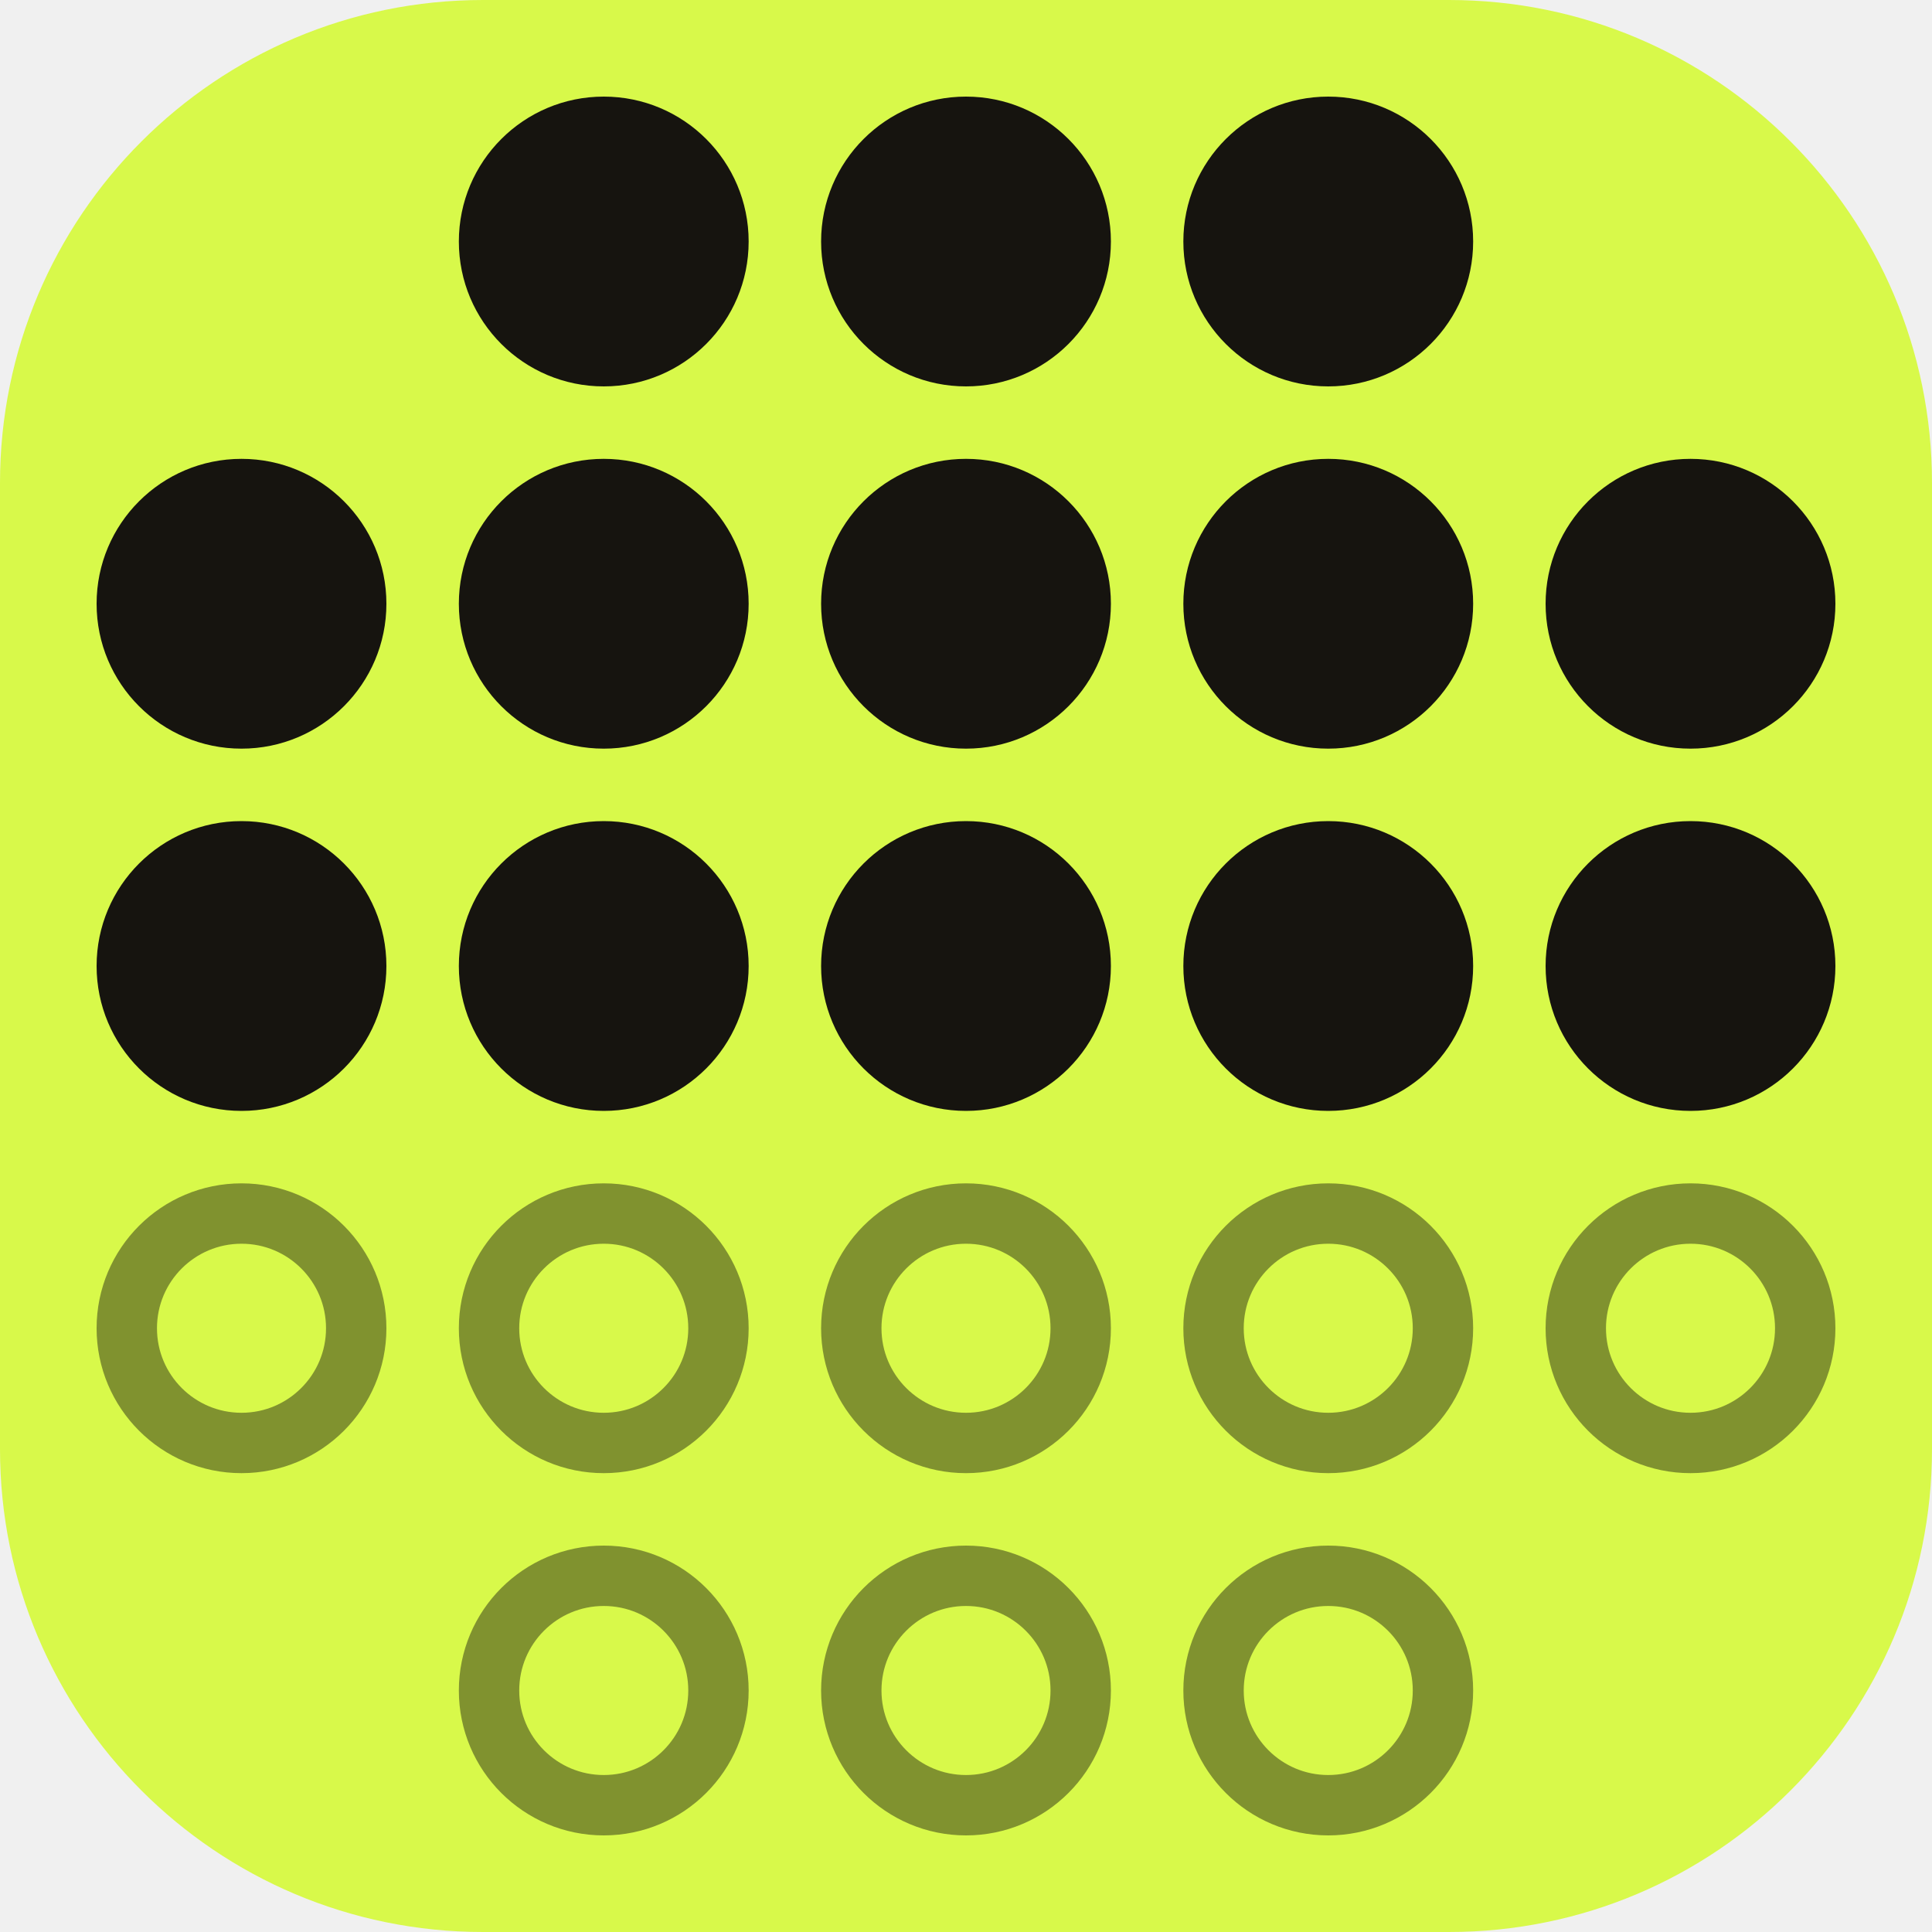
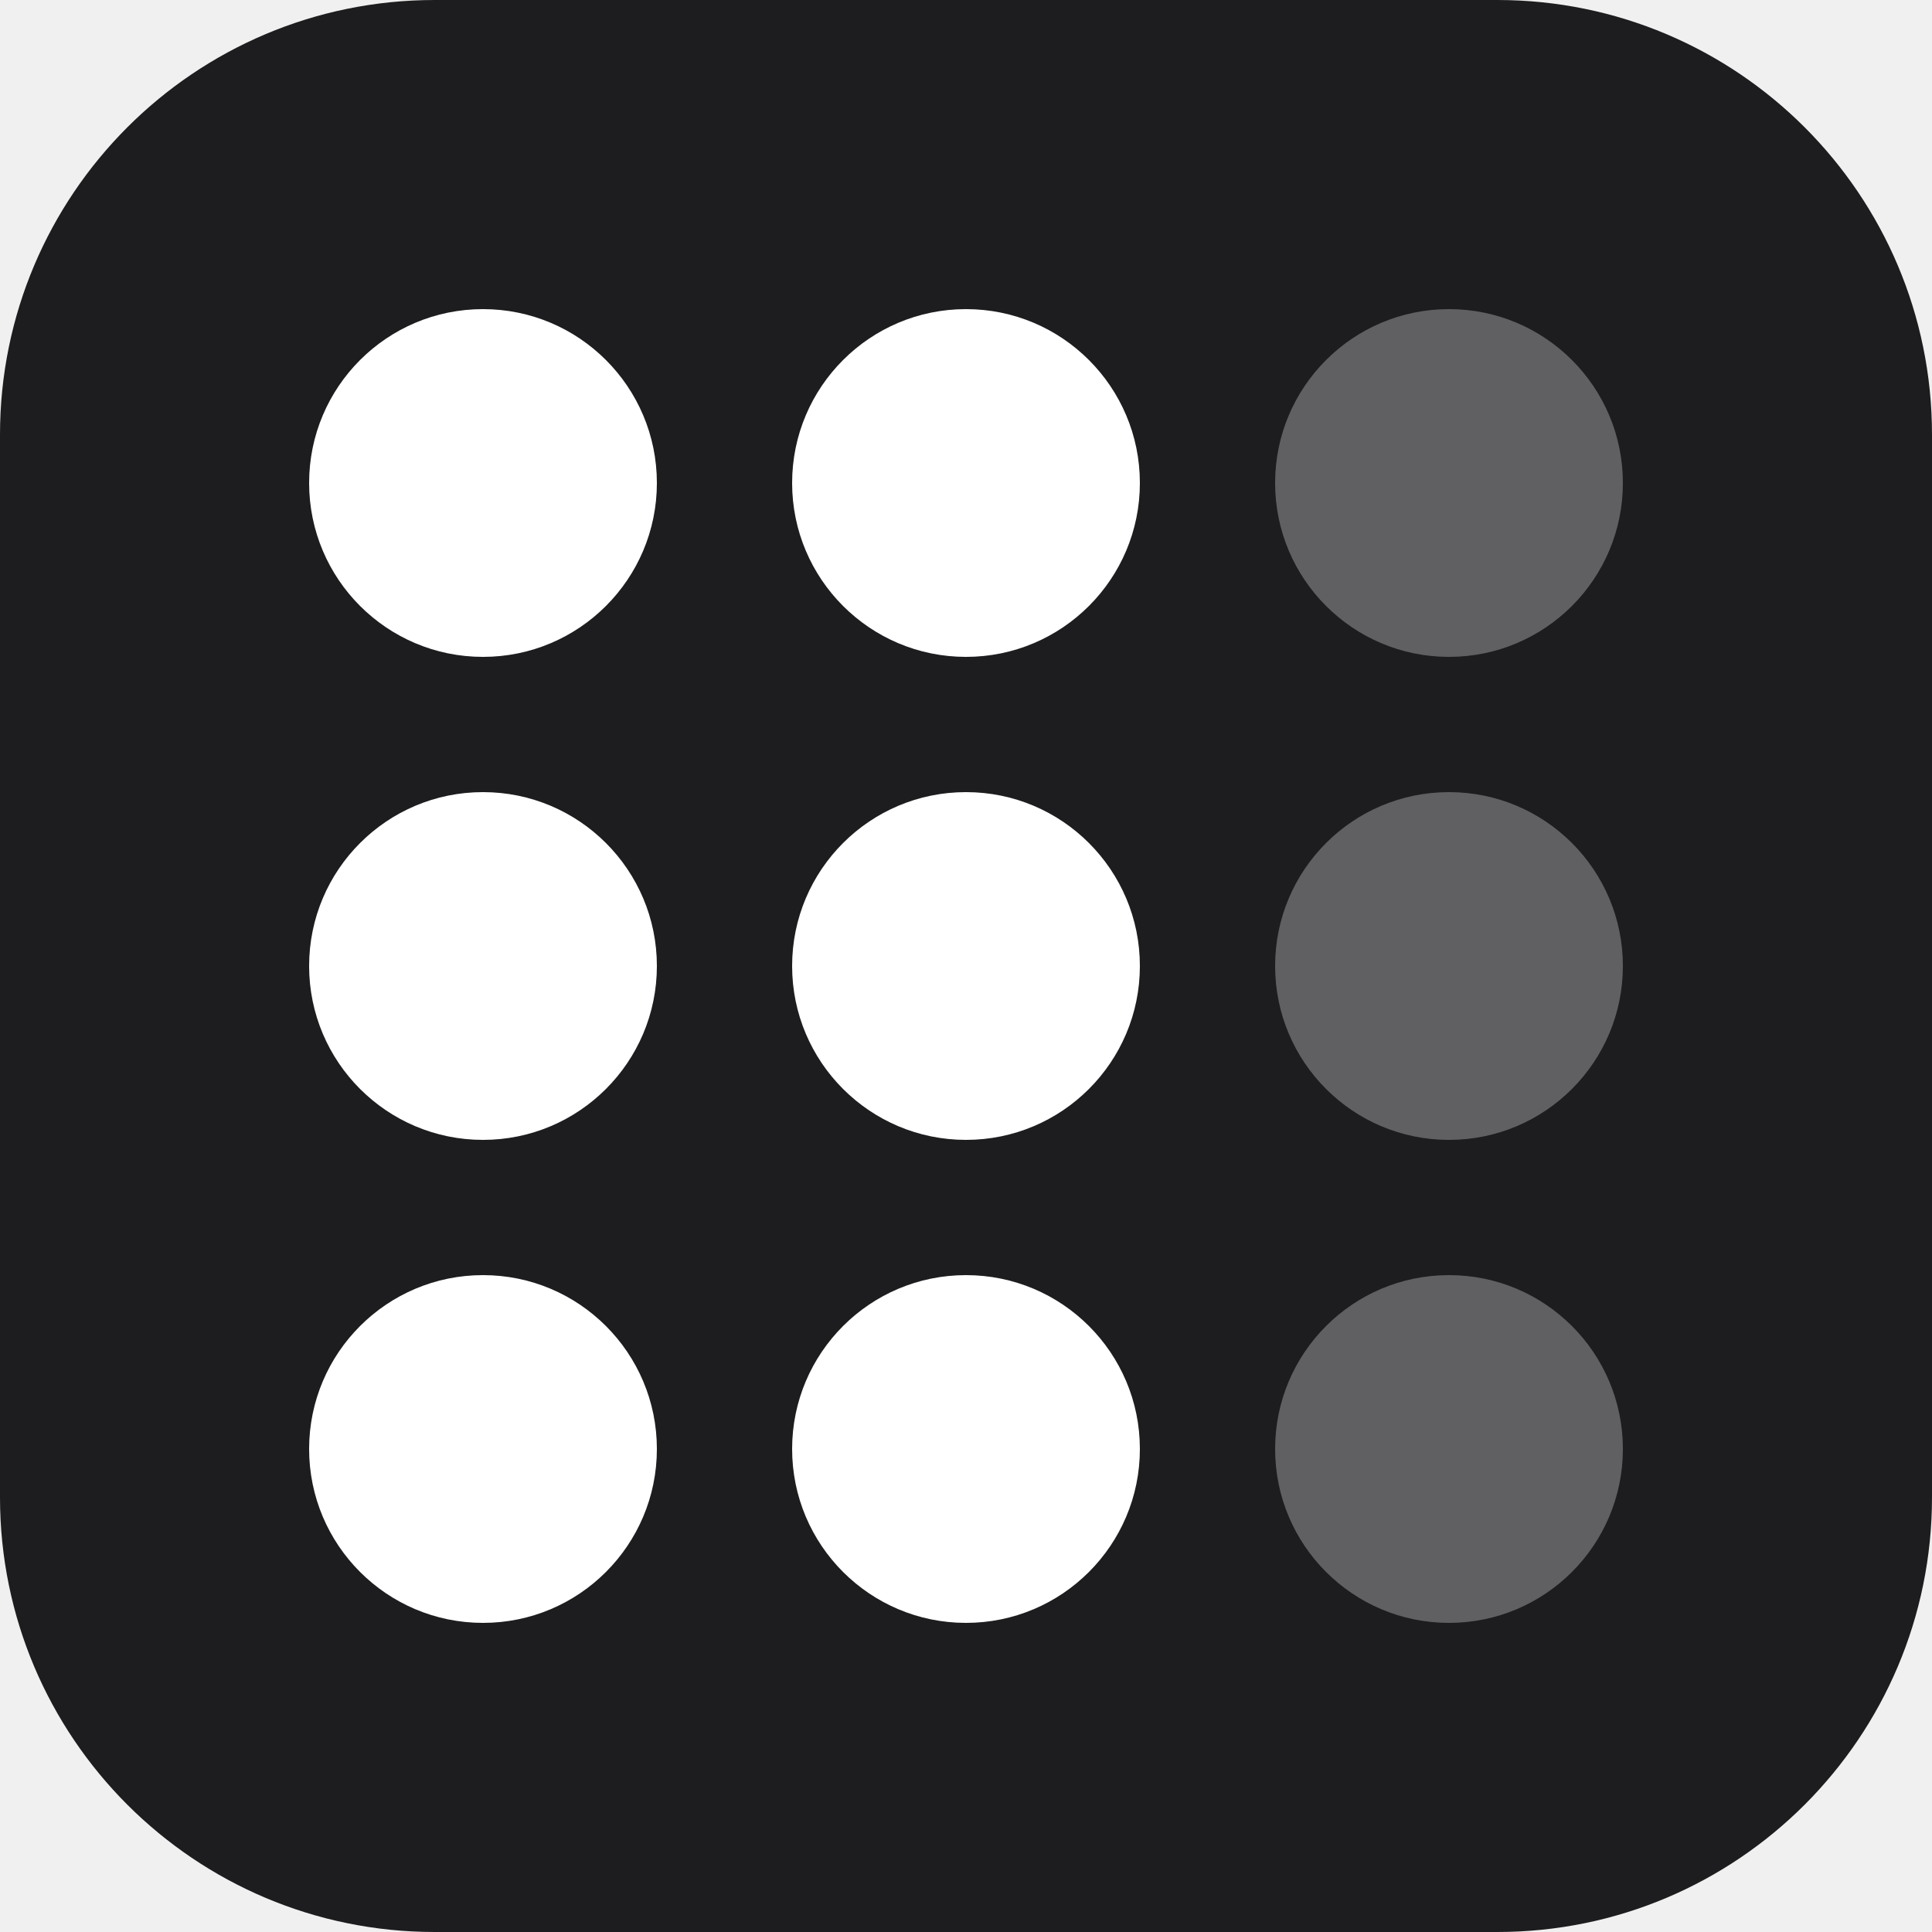
- <svg xmlns="http://www.w3.org/2000/svg" viewBox="0 0 32 32">
-   <rect width="32" height="32" rx="8" fill="#d8f94a" />
-   <circle cx="10" cy="4" r="2.4" fill="#16140f" />
-   <circle cx="16" cy="4" r="2.4" fill="#16140f" />
-   <circle cx="22" cy="4" r="2.4" fill="#16140f" />
-   <circle cx="4" cy="10" r="2.4" fill="#16140f" />
-   <circle cx="10" cy="10" r="2.4" fill="#16140f" />
-   <circle cx="16" cy="10" r="2.4" fill="#16140f" />
-   <circle cx="22" cy="10" r="2.4" fill="#16140f" />
-   <circle cx="28" cy="10" r="2.4" fill="#16140f" />
-   <circle cx="4" cy="16" r="2.4" fill="#16140f" />
-   <circle cx="10" cy="16" r="2.4" fill="#16140f" />
-   <circle cx="16" cy="16" r="2.4" fill="#16140f" />
-   <circle cx="22" cy="16" r="2.4" fill="#16140f" />
-   <circle cx="28" cy="16" r="2.4" fill="#16140f" />
-   <circle cx="4" cy="22" r="1.9" fill="none" stroke="#16140f" stroke-opacity=".45" />
-   <circle cx="10" cy="22" r="1.9" fill="none" stroke="#16140f" stroke-opacity=".45" />
-   <circle cx="16" cy="22" r="1.9" fill="none" stroke="#16140f" stroke-opacity=".45" />
-   <circle cx="22" cy="22" r="1.9" fill="none" stroke="#16140f" stroke-opacity=".45" />
-   <circle cx="28" cy="22" r="1.9" fill="none" stroke="#16140f" stroke-opacity=".45" />
-   <circle cx="10" cy="28" r="1.9" fill="none" stroke="#16140f" stroke-opacity=".45" />
-   <circle cx="16" cy="28" r="1.9" fill="none" stroke="#16140f" stroke-opacity=".45" />
-   <circle cx="22" cy="28" r="1.9" fill="none" stroke="#16140f" stroke-opacity=".45" />
+ <svg xmlns="http://www.w3.org/2000/svg" viewBox="0 0 40 40">
+   <rect width="40" height="40" rx="9" fill="#1d1d1f" />
+   <circle cx="10" cy="10" r="3.6" fill="#fff" fill-opacity="1" />
+   <circle cx="20" cy="10" r="3.6" fill="#fff" fill-opacity="1" />
+   <circle cx="30" cy="10" r="3.6" fill="#fff" fill-opacity="0.3" />
+   <circle cx="10" cy="20" r="3.6" fill="#fff" fill-opacity="1" />
+   <circle cx="20" cy="20" r="3.6" fill="#fff" fill-opacity="1" />
+   <circle cx="30" cy="20" r="3.6" fill="#fff" fill-opacity="0.3" />
+   <circle cx="10" cy="30" r="3.6" fill="#fff" fill-opacity="1" />
+   <circle cx="20" cy="30" r="3.6" fill="#fff" fill-opacity="1" />
+   <circle cx="30" cy="30" r="3.6" fill="#fff" fill-opacity="0.3" />
</svg>
